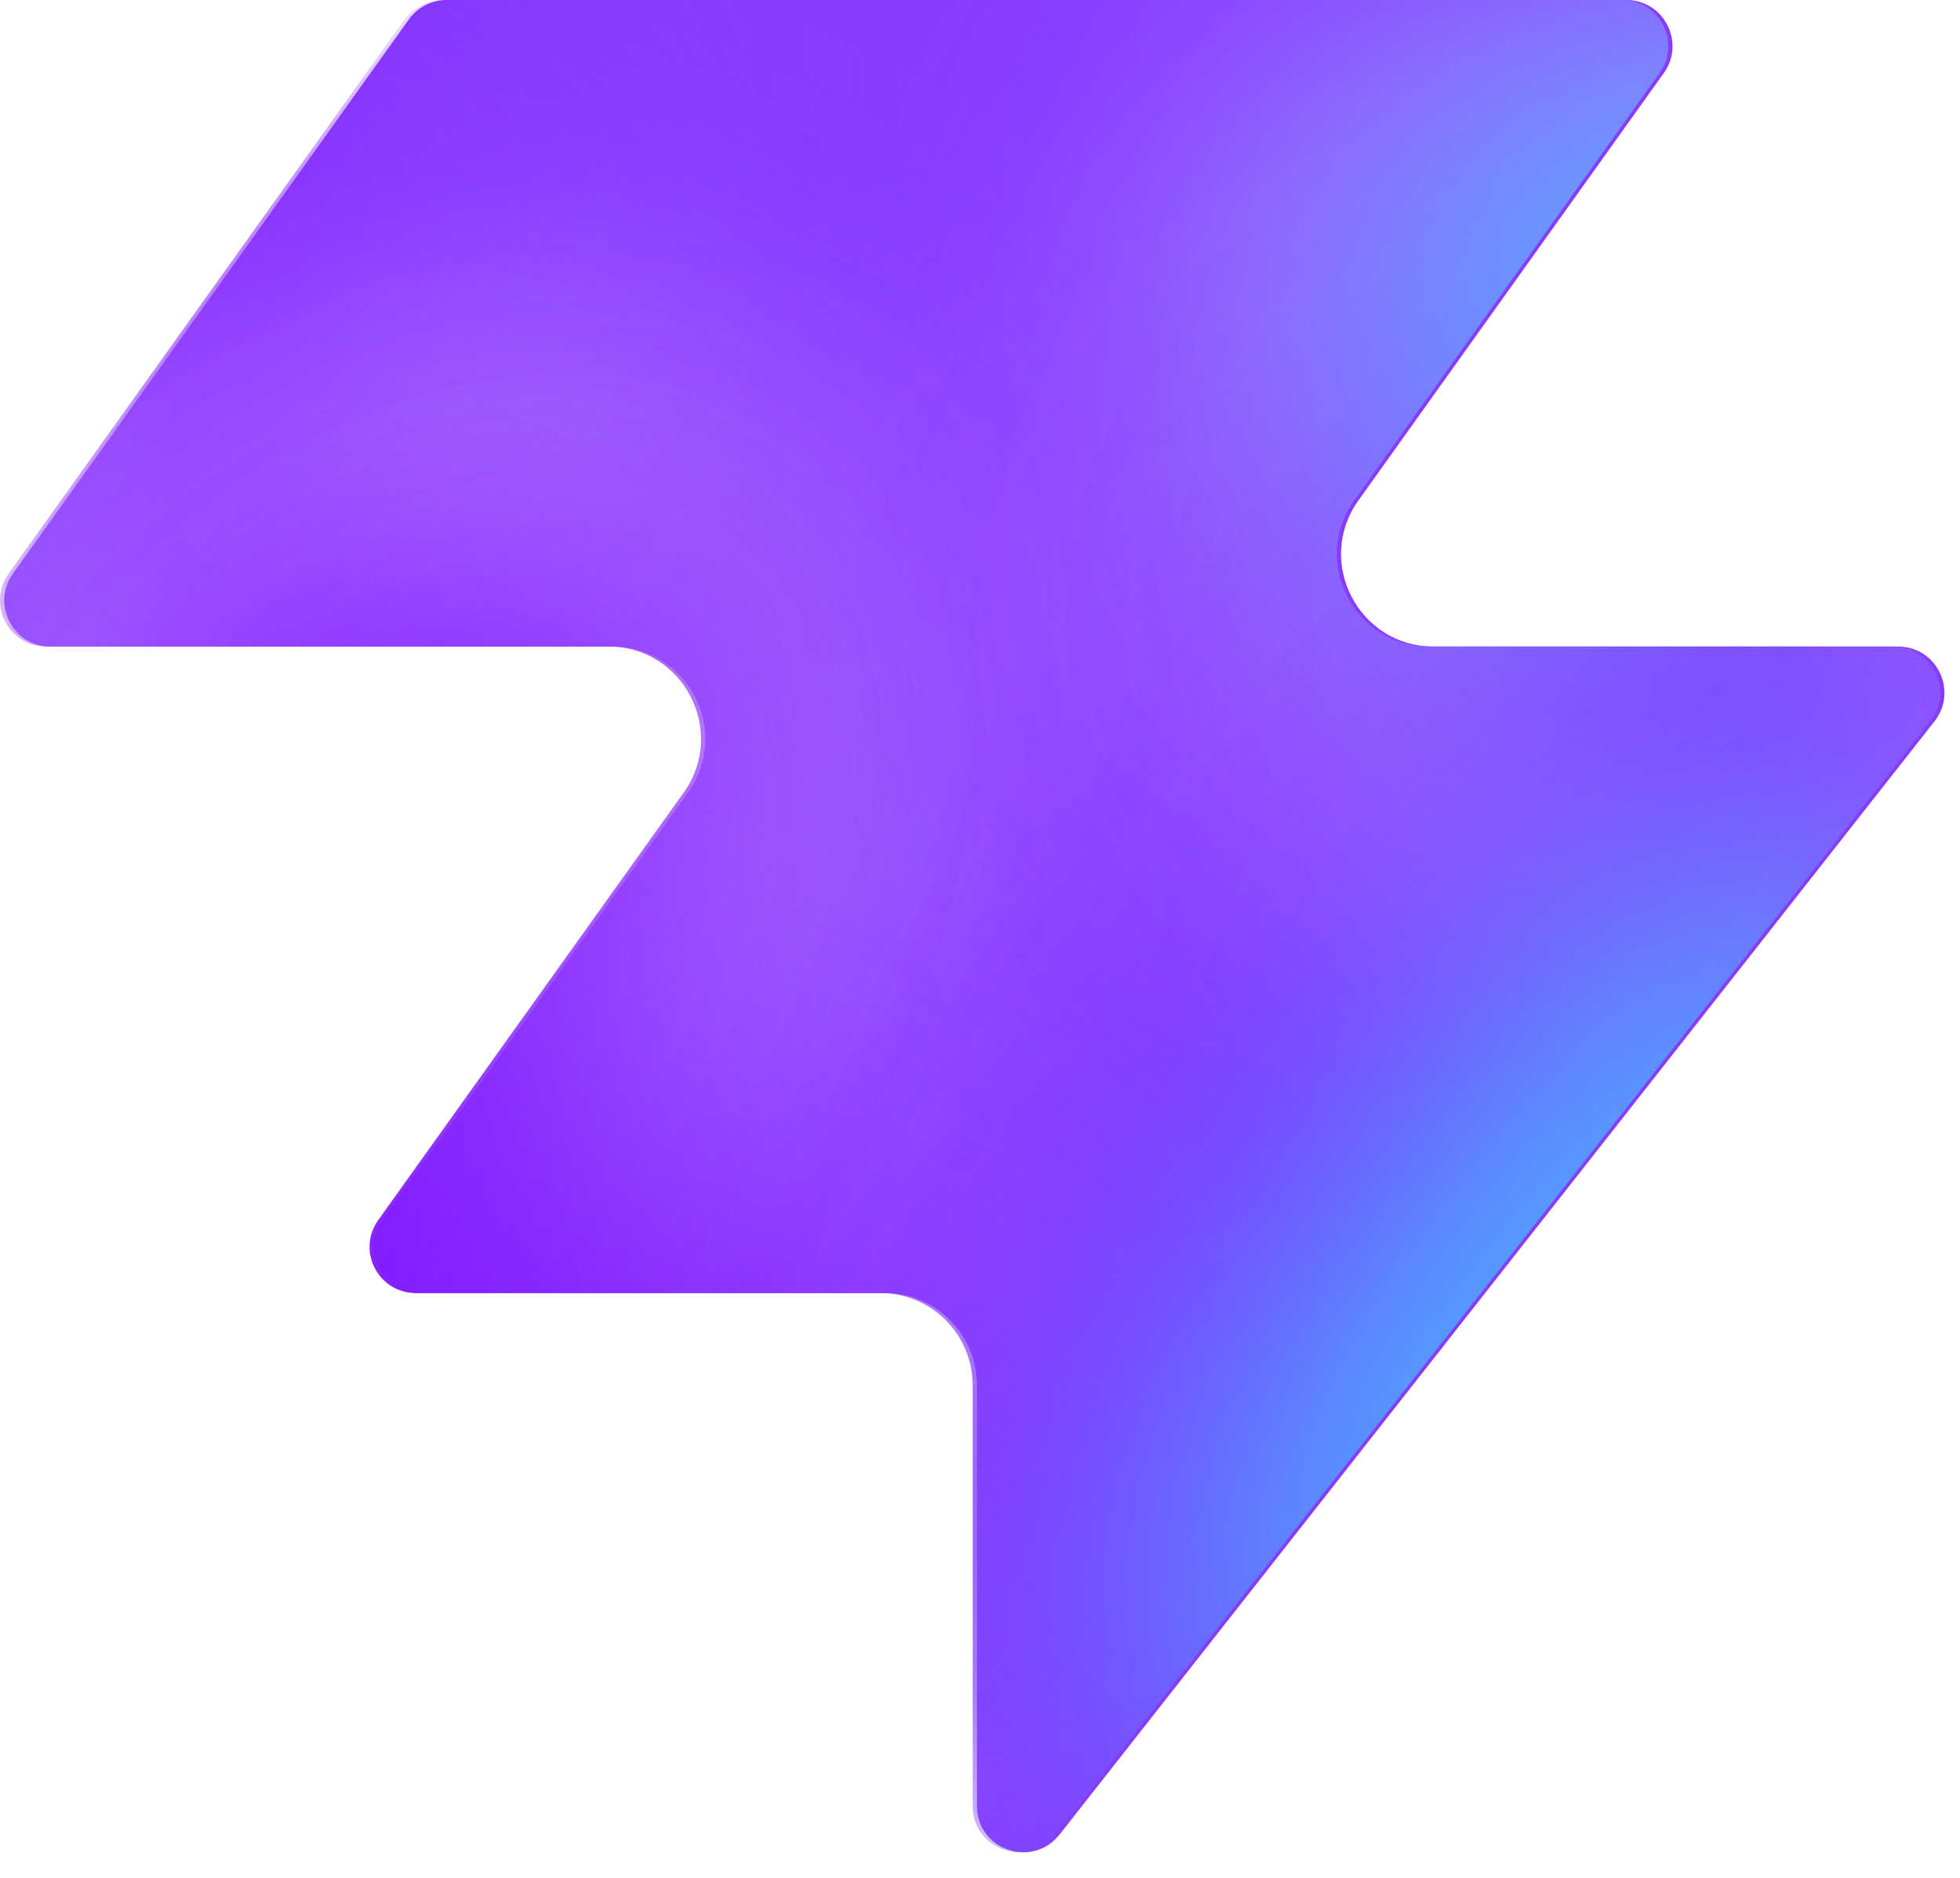
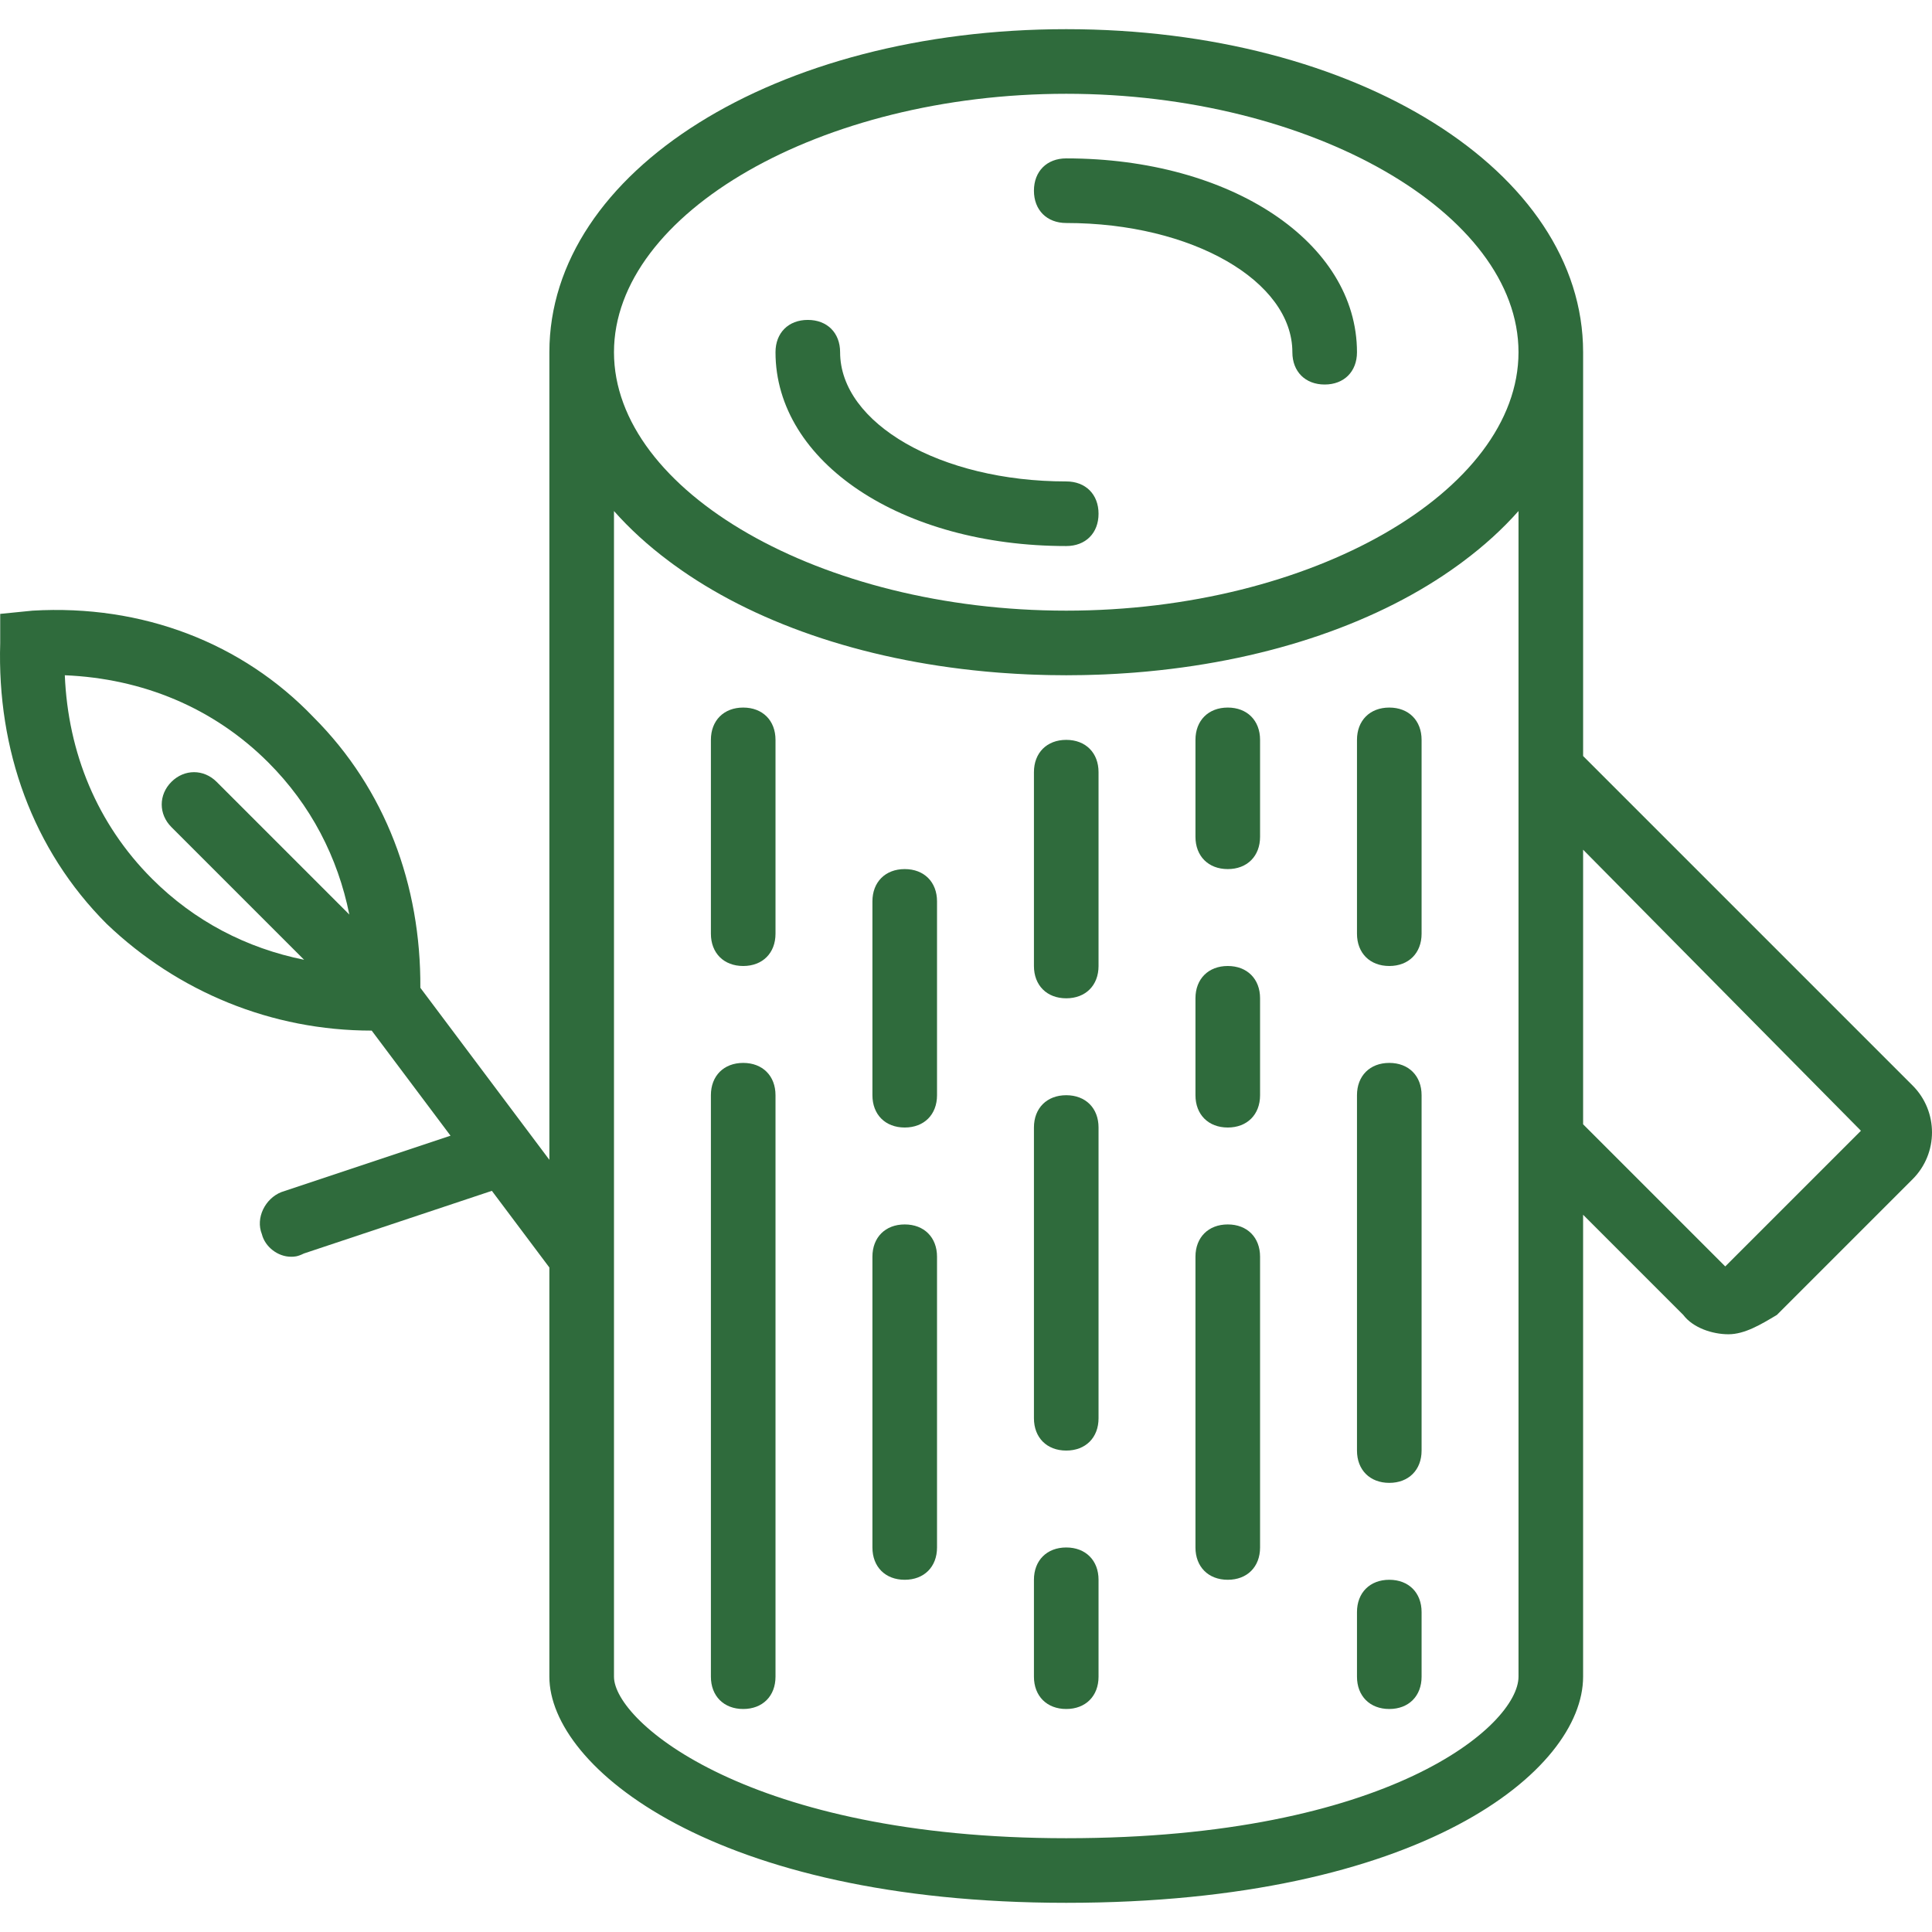
- <svg xmlns="http://www.w3.org/2000/svg" width="48" height="46" fill="none" viewBox="0 0 48 46">
-   <path fill="#863bff" d="M25.946 44.938c-.664.845-2.021.375-2.021-.698V33.937a2.26 2.26 0 0 0-2.262-2.262H10.287c-.92 0-1.456-1.04-.92-1.788l7.48-10.471c1.07-1.497 0-3.578-1.842-3.578H1.237c-.92 0-1.456-1.04-.92-1.788L10.013.474c.214-.297.556-.474.92-.474h28.894c.92 0 1.456 1.04.92 1.788l-7.48 10.471c-1.07 1.498 0 3.579 1.842 3.579h11.377c.943 0 1.473 1.088.89 1.83L25.947 44.94z" style="fill:#863bff;fill:color(display-p3 .525 .23 1);fill-opacity:1" />
-   <mask id="a" width="48" height="46" x="0" y="0" maskUnits="userSpaceOnUse" style="mask-type:alpha">
-     <path fill="#000" d="M25.842 44.938c-.664.844-2.021.375-2.021-.698V33.937a2.26 2.26 0 0 0-2.262-2.262H10.183c-.92 0-1.456-1.04-.92-1.788l7.48-10.471c1.07-1.498 0-3.579-1.842-3.579H1.133c-.92 0-1.456-1.04-.92-1.787L9.91.473c.214-.297.556-.474.92-.474h28.894c.92 0 1.456 1.04.92 1.788l-7.48 10.471c-1.07 1.498 0 3.578 1.842 3.578h11.377c.943 0 1.473 1.088.89 1.832L25.843 44.94z" style="fill:#000;fill-opacity:1" />
-   </mask>
-   <g mask="url(#a)">
-     <g filter="url(#b)">
-       <ellipse cx="5.508" cy="14.704" fill="#ede6ff" rx="5.508" ry="14.704" style="fill:#ede6ff;fill:color(display-p3 .927 .903 1);fill-opacity:1" transform="matrix(.00324 1 1 -.00324 -4.47 31.516)" />
-     </g>
-     <g filter="url(#c)">
-       <ellipse cx="10.399" cy="29.851" fill="#ede6ff" rx="10.399" ry="29.851" style="fill:#ede6ff;fill:color(display-p3 .927 .903 1);fill-opacity:1" transform="matrix(.00324 1 1 -.00324 -39.328 7.883)" />
-     </g>
-     <g filter="url(#d)">
-       <ellipse cx="5.508" cy="30.487" fill="#7e14ff" rx="5.508" ry="30.487" style="fill:#7e14ff;fill:color(display-p3 .492 .077 1);fill-opacity:1" transform="rotate(89.814 -25.913 -14.639)scale(1 -1)" />
-     </g>
-     <g filter="url(#e)">
-       <ellipse cx="5.508" cy="30.599" fill="#7e14ff" rx="5.508" ry="30.599" style="fill:#7e14ff;fill:color(display-p3 .492 .077 1);fill-opacity:1" transform="rotate(89.814 -32.644 -3.334)scale(1 -1)" />
-     </g>
-     <g filter="url(#f)">
-       <ellipse cx="5.508" cy="30.599" fill="#7e14ff" rx="5.508" ry="30.599" style="fill:#7e14ff;fill:color(display-p3 .492 .077 1);fill-opacity:1" transform="matrix(.00324 1 1 -.00324 -34.34 30.47)" />
-     </g>
-     <g filter="url(#g)">
-       <ellipse cx="14.072" cy="22.078" fill="#ede6ff" rx="14.072" ry="22.078" style="fill:#ede6ff;fill:color(display-p3 .927 .903 1);fill-opacity:1" transform="rotate(93.35 24.506 48.493)scale(-1 1)" />
-     </g>
-     <g filter="url(#h)">
-       <ellipse cx="3.47" cy="21.501" fill="#7e14ff" rx="3.47" ry="21.501" style="fill:#7e14ff;fill:color(display-p3 .492 .077 1);fill-opacity:1" transform="rotate(89.009 28.708 47.59)scale(-1 1)" />
-     </g>
-     <g filter="url(#i)">
-       <ellipse cx="3.47" cy="21.501" fill="#7e14ff" rx="3.47" ry="21.501" style="fill:#7e14ff;fill:color(display-p3 .492 .077 1);fill-opacity:1" transform="rotate(89.009 28.708 47.59)scale(-1 1)" />
-     </g>
-     <g filter="url(#j)">
-       <ellipse cx=".387" cy="8.972" fill="#7e14ff" rx="4.407" ry="29.108" style="fill:#7e14ff;fill:color(display-p3 .492 .077 1);fill-opacity:1" transform="rotate(39.51 .387 8.972)" />
-     </g>
-     <g filter="url(#k)">
-       <ellipse cx="47.523" cy="-6.092" fill="#7e14ff" rx="4.407" ry="29.108" style="fill:#7e14ff;fill:color(display-p3 .492 .077 1);fill-opacity:1" transform="rotate(37.892 47.523 -6.092)" />
-     </g>
-     <g filter="url(#l)">
-       <ellipse cx="41.412" cy="6.333" fill="#47bfff" rx="5.971" ry="9.665" style="fill:#47bfff;fill:color(display-p3 .28 .748 1);fill-opacity:1" transform="rotate(37.892 41.412 6.333)" />
-     </g>
-     <g filter="url(#m)">
-       <ellipse cx="-1.879" cy="38.332" fill="#7e14ff" rx="4.407" ry="29.108" style="fill:#7e14ff;fill:color(display-p3 .492 .077 1);fill-opacity:1" transform="rotate(37.892 -1.88 38.332)" />
-     </g>
-     <g filter="url(#n)">
-       <ellipse cx="-1.879" cy="38.332" fill="#7e14ff" rx="4.407" ry="29.108" style="fill:#7e14ff;fill:color(display-p3 .492 .077 1);fill-opacity:1" transform="rotate(37.892 -1.88 38.332)" />
-     </g>
-     <g filter="url(#o)">
-       <ellipse cx="35.651" cy="29.907" fill="#7e14ff" rx="4.407" ry="29.108" style="fill:#7e14ff;fill:color(display-p3 .492 .077 1);fill-opacity:1" transform="rotate(37.892 35.651 29.907)" />
-     </g>
-     <g filter="url(#p)">
-       <ellipse cx="38.418" cy="32.4" fill="#47bfff" rx="5.971" ry="15.297" style="fill:#47bfff;fill:color(display-p3 .28 .748 1);fill-opacity:1" transform="rotate(37.892 38.418 32.4)" />
+ <svg xmlns="http://www.w3.org/2000/svg" fill="#2f6b3c" viewBox="0 0 510.347 510.347">
+   <g transform="translate(1 1)">
+     <g>
+       <g>
+         <path d="M280.653,143.24c5.12,0,8.533-3.413,8.533-8.533s-3.413-8.533-8.533-8.533c-33.28,0-59.733-15.36-59.733-34.133      c0-5.12-3.413-8.533-8.533-8.533c-5.12,0-8.533,3.413-8.533,8.533C203.853,121.053,237.133,143.24,280.653,143.24z" />
+         <path d="M280.653,57.907c33.28,0,59.733,15.36,59.733,34.133c0,5.12,3.413,8.533,8.533,8.533s8.533-3.413,8.533-8.533      c0-29.013-33.28-51.2-76.8-51.2c-5.12,0-8.533,3.413-8.533,8.533S275.533,57.907,280.653,57.907z" />
+         <path d="M504.227,285.747l-87.04-87.04V92.04c0-47.787-59.733-85.333-136.533-85.333S144.12,44.253,144.12,92.04v213.333      l-34.084-45.445c0.172-27.118-9.23-52.482-28.209-71.462C63.053,168.84,36.6,158.6,7.587,160.307l-8.533,0.853v7.68      C-1.8,197,7.587,223.453,27.213,243.08c18.773,17.92,43.52,28.16,69.973,28.16l0,0l20.821,27.762l-44.715,14.905      c-4.267,1.707-6.827,6.827-5.12,11.093c0.853,3.413,4.267,5.973,7.68,5.973c0.853,0,1.707,0,3.413-0.853l49.664-16.555      l15.189,20.252v108.089c0,23.893,43.52,59.733,136.533,59.733c93.867,0,136.533-34.987,136.533-59.733V319.88l26.453,26.453      c2.56,3.413,7.68,5.12,11.947,5.12c4.267,0,8.533-2.56,12.8-5.12l35.84-35.84C511.053,303.667,511.053,292.573,504.227,285.747z       M16.12,177.373c20.48,0.853,39.253,8.533,53.76,23.04c11.227,11.227,18.347,25.017,21.396,40.169l-35.049-35.049      c-3.413-3.413-8.533-3.413-11.947,0s-3.413,8.533,0,11.947l35.049,35.049c-15.152-3.049-28.942-10.168-40.169-21.396      C24.653,216.627,16.973,197.853,16.12,177.373z M280.653,23.773c64.853,0,119.467,31.573,119.467,68.267      c0,36.693-54.613,68.267-119.467,68.267c-64.853,0-119.467-31.573-119.467-68.267C161.187,55.347,215.8,23.773,280.653,23.773z       M280.653,484.573c-83.627,0-119.467-30.72-119.467-42.667V133.992c4.171,4.717,9.036,9.146,14.517,13.238      c0.382,0.288,0.767,0.574,1.155,0.858c0.109,0.079,0.22,0.157,0.329,0.236c20.461,14.865,49.084,24.95,81.922,28.038      c0.26,0.025,0.519,0.049,0.78,0.073c0.919,0.083,1.839,0.163,2.764,0.235c0.547,0.043,1.098,0.08,1.648,0.119      c1.004,0.071,2.009,0.138,3.02,0.196c1.028,0.059,2.058,0.114,3.093,0.16c0.528,0.023,1.059,0.041,1.589,0.061      c0.973,0.036,1.95,0.066,2.929,0.09c0.467,0.011,0.933,0.024,1.401,0.032c1.435,0.026,2.874,0.044,4.321,0.044      s2.886-0.018,4.321-0.044c0.468-0.009,0.934-0.021,1.401-0.032c0.979-0.024,1.956-0.054,2.929-0.09      c0.53-0.02,1.061-0.038,1.589-0.061c1.035-0.046,2.066-0.1,3.094-0.16c1.01-0.058,2.014-0.125,3.017-0.196      c0.55-0.039,1.102-0.077,1.65-0.12c0.925-0.072,1.845-0.152,2.763-0.235c0.261-0.024,0.521-0.048,0.781-0.073      c32.837-3.088,61.46-13.173,81.92-28.038c0.11-0.079,0.221-0.157,0.33-0.237c0.389-0.284,0.773-0.571,1.156-0.859      c5.481-4.092,10.345-8.521,14.516-13.237v307.915C400.12,454.707,365.987,484.573,280.653,484.573z M454.733,333.533      l-37.547-37.547v-72.533l73.387,74.24L454.733,333.533z" />
+         <path d="M195.32,279.773c-5.12,0-8.533,3.413-8.533,8.533v153.6c0,5.12,3.413,8.533,8.533,8.533s8.533-3.413,8.533-8.533v-153.6      C203.853,283.187,200.44,279.773,195.32,279.773z" />
+         <path d="M237.987,228.573c-5.12,0-8.533,3.413-8.533,8.533v51.2c0,5.12,3.413,8.533,8.533,8.533s8.533-3.413,8.533-8.533v-51.2      C246.52,231.987,243.107,228.573,237.987,228.573z" />
+         <path d="M280.653,194.44c-5.12,0-8.533,3.413-8.533,8.533v51.2c0,5.12,3.413,8.533,8.533,8.533s8.533-3.413,8.533-8.533v-51.2      C289.187,197.853,285.773,194.44,280.653,194.44z" />
+         <path d="M195.32,185.907c-5.12,0-8.533,3.413-8.533,8.533v51.2c0,5.12,3.413,8.533,8.533,8.533s8.533-3.413,8.533-8.533v-51.2      C203.853,189.32,200.44,185.907,195.32,185.907z" />
+         <path d="M365.987,279.773c-5.12,0-8.533,3.413-8.533,8.533v93.867c0,5.12,3.413,8.533,8.533,8.533s8.533-3.413,8.533-8.533      v-93.867C374.52,283.187,371.107,279.773,365.987,279.773z" />
+         <path d="M365.987,185.907c-5.12,0-8.533,3.413-8.533,8.533v51.2c0,5.12,3.413,8.533,8.533,8.533s8.533-3.413,8.533-8.533v-51.2      C374.52,189.32,371.107,185.907,365.987,185.907z" />
+         <path d="M323.32,185.907c-5.12,0-8.533,3.413-8.533,8.533v25.6c0,5.12,3.413,8.533,8.533,8.533s8.533-3.413,8.533-8.533v-25.6      C331.853,189.32,328.44,185.907,323.32,185.907z" />
+         <path d="M280.653,407.773c-5.12,0-8.533,3.413-8.533,8.533v25.6c0,5.12,3.413,8.533,8.533,8.533s8.533-3.413,8.533-8.533v-25.6      C289.187,411.187,285.773,407.773,280.653,407.773z" />
+         <path d="M365.987,416.307c-5.12,0-8.533,3.413-8.533,8.533v17.067c0,5.12,3.413,8.533,8.533,8.533s8.533-3.413,8.533-8.533      V424.84C374.52,419.72,371.107,416.307,365.987,416.307z" />
+         <path d="M323.32,254.173c-5.12,0-8.533,3.413-8.533,8.533v25.6c0,5.12,3.413,8.533,8.533,8.533s8.533-3.413,8.533-8.533v-25.6      C331.853,257.587,328.44,254.173,323.32,254.173z" />
+         <path d="M280.653,288.307c-5.12,0-8.533,3.413-8.533,8.533v76.8c0,5.12,3.413,8.533,8.533,8.533s8.533-3.413,8.533-8.533v-76.8      C289.187,291.72,285.773,288.307,280.653,288.307z" />
+         <path d="M237.987,322.44c-5.12,0-8.533,3.413-8.533,8.533v76.8c0,5.12,3.413,8.533,8.533,8.533s8.533-3.413,8.533-8.533v-76.8      C246.52,325.853,243.107,322.44,237.987,322.44z" />
+         <path d="M323.32,322.44c-5.12,0-8.533,3.413-8.533,8.533v76.8c0,5.12,3.413,8.533,8.533,8.533s8.533-3.413,8.533-8.533v-76.8      C331.853,325.853,328.44,322.44,323.32,322.44z" />
+       </g>
    </g>
  </g>
-   <defs>
-     <filter id="b" width="60.045" height="41.654" x="-19.77" y="16.149" color-interpolation-filters="sRGB" filterUnits="userSpaceOnUse">
-       <feFlood flood-opacity="0" result="BackgroundImageFix" />
-       <feBlend in="SourceGraphic" in2="BackgroundImageFix" result="shape" />
-       <feGaussianBlur result="effect1_foregroundBlur_2002_17158" stdDeviation="7.659" />
-     </filter>
-     <filter id="c" width="90.34" height="51.437" x="-54.613" y="-7.533" color-interpolation-filters="sRGB" filterUnits="userSpaceOnUse">
-       <feFlood flood-opacity="0" result="BackgroundImageFix" />
-       <feBlend in="SourceGraphic" in2="BackgroundImageFix" result="shape" />
-       <feGaussianBlur result="effect1_foregroundBlur_2002_17158" stdDeviation="7.659" />
-     </filter>
-     <filter id="d" width="79.355" height="29.4" x="-49.64" y="2.03" color-interpolation-filters="sRGB" filterUnits="userSpaceOnUse">
-       <feFlood flood-opacity="0" result="BackgroundImageFix" />
-       <feBlend in="SourceGraphic" in2="BackgroundImageFix" result="shape" />
-       <feGaussianBlur result="effect1_foregroundBlur_2002_17158" stdDeviation="4.596" />
-     </filter>
-     <filter id="e" width="79.579" height="29.4" x="-45.045" y="20.029" color-interpolation-filters="sRGB" filterUnits="userSpaceOnUse">
-       <feFlood flood-opacity="0" result="BackgroundImageFix" />
-       <feBlend in="SourceGraphic" in2="BackgroundImageFix" result="shape" />
-       <feGaussianBlur result="effect1_foregroundBlur_2002_17158" stdDeviation="4.596" />
-     </filter>
-     <filter id="f" width="79.579" height="29.4" x="-43.513" y="21.178" color-interpolation-filters="sRGB" filterUnits="userSpaceOnUse">
-       <feFlood flood-opacity="0" result="BackgroundImageFix" />
-       <feBlend in="SourceGraphic" in2="BackgroundImageFix" result="shape" />
-       <feGaussianBlur result="effect1_foregroundBlur_2002_17158" stdDeviation="4.596" />
-     </filter>
-     <filter id="g" width="74.749" height="58.852" x="15.756" y="-17.901" color-interpolation-filters="sRGB" filterUnits="userSpaceOnUse">
-       <feFlood flood-opacity="0" result="BackgroundImageFix" />
-       <feBlend in="SourceGraphic" in2="BackgroundImageFix" result="shape" />
-       <feGaussianBlur result="effect1_foregroundBlur_2002_17158" stdDeviation="7.659" />
-     </filter>
-     <filter id="h" width="61.377" height="25.362" x="23.548" y="2.284" color-interpolation-filters="sRGB" filterUnits="userSpaceOnUse">
-       <feFlood flood-opacity="0" result="BackgroundImageFix" />
-       <feBlend in="SourceGraphic" in2="BackgroundImageFix" result="shape" />
-       <feGaussianBlur result="effect1_foregroundBlur_2002_17158" stdDeviation="4.596" />
-     </filter>
-     <filter id="i" width="61.377" height="25.362" x="23.548" y="2.284" color-interpolation-filters="sRGB" filterUnits="userSpaceOnUse">
-       <feFlood flood-opacity="0" result="BackgroundImageFix" />
-       <feBlend in="SourceGraphic" in2="BackgroundImageFix" result="shape" />
-       <feGaussianBlur result="effect1_foregroundBlur_2002_17158" stdDeviation="4.596" />
-     </filter>
-     <filter id="j" width="56.045" height="63.649" x="-27.636" y="-22.853" color-interpolation-filters="sRGB" filterUnits="userSpaceOnUse">
-       <feFlood flood-opacity="0" result="BackgroundImageFix" />
-       <feBlend in="SourceGraphic" in2="BackgroundImageFix" result="shape" />
-       <feGaussianBlur result="effect1_foregroundBlur_2002_17158" stdDeviation="4.596" />
-     </filter>
-     <filter id="k" width="54.814" height="64.646" x="20.116" y="-38.415" color-interpolation-filters="sRGB" filterUnits="userSpaceOnUse">
-       <feFlood flood-opacity="0" result="BackgroundImageFix" />
-       <feBlend in="SourceGraphic" in2="BackgroundImageFix" result="shape" />
-       <feGaussianBlur result="effect1_foregroundBlur_2002_17158" stdDeviation="4.596" />
-     </filter>
-     <filter id="l" width="33.541" height="35.313" x="24.641" y="-11.323" color-interpolation-filters="sRGB" filterUnits="userSpaceOnUse">
-       <feFlood flood-opacity="0" result="BackgroundImageFix" />
-       <feBlend in="SourceGraphic" in2="BackgroundImageFix" result="shape" />
-       <feGaussianBlur result="effect1_foregroundBlur_2002_17158" stdDeviation="4.596" />
-     </filter>
-     <filter id="m" width="54.814" height="64.646" x="-29.286" y="6.009" color-interpolation-filters="sRGB" filterUnits="userSpaceOnUse">
-       <feFlood flood-opacity="0" result="BackgroundImageFix" />
-       <feBlend in="SourceGraphic" in2="BackgroundImageFix" result="shape" />
-       <feGaussianBlur result="effect1_foregroundBlur_2002_17158" stdDeviation="4.596" />
-     </filter>
-     <filter id="n" width="54.814" height="64.646" x="-29.286" y="6.009" color-interpolation-filters="sRGB" filterUnits="userSpaceOnUse">
-       <feFlood flood-opacity="0" result="BackgroundImageFix" />
-       <feBlend in="SourceGraphic" in2="BackgroundImageFix" result="shape" />
-       <feGaussianBlur result="effect1_foregroundBlur_2002_17158" stdDeviation="4.596" />
-     </filter>
-     <filter id="o" width="54.814" height="64.646" x="8.244" y="-2.416" color-interpolation-filters="sRGB" filterUnits="userSpaceOnUse">
-       <feFlood flood-opacity="0" result="BackgroundImageFix" />
-       <feBlend in="SourceGraphic" in2="BackgroundImageFix" result="shape" />
-       <feGaussianBlur result="effect1_foregroundBlur_2002_17158" stdDeviation="4.596" />
-     </filter>
-     <filter id="p" width="39.409" height="43.623" x="18.713" y="10.588" color-interpolation-filters="sRGB" filterUnits="userSpaceOnUse">
-       <feFlood flood-opacity="0" result="BackgroundImageFix" />
-       <feBlend in="SourceGraphic" in2="BackgroundImageFix" result="shape" />
-       <feGaussianBlur result="effect1_foregroundBlur_2002_17158" stdDeviation="4.596" />
-     </filter>
-   </defs>
</svg>
